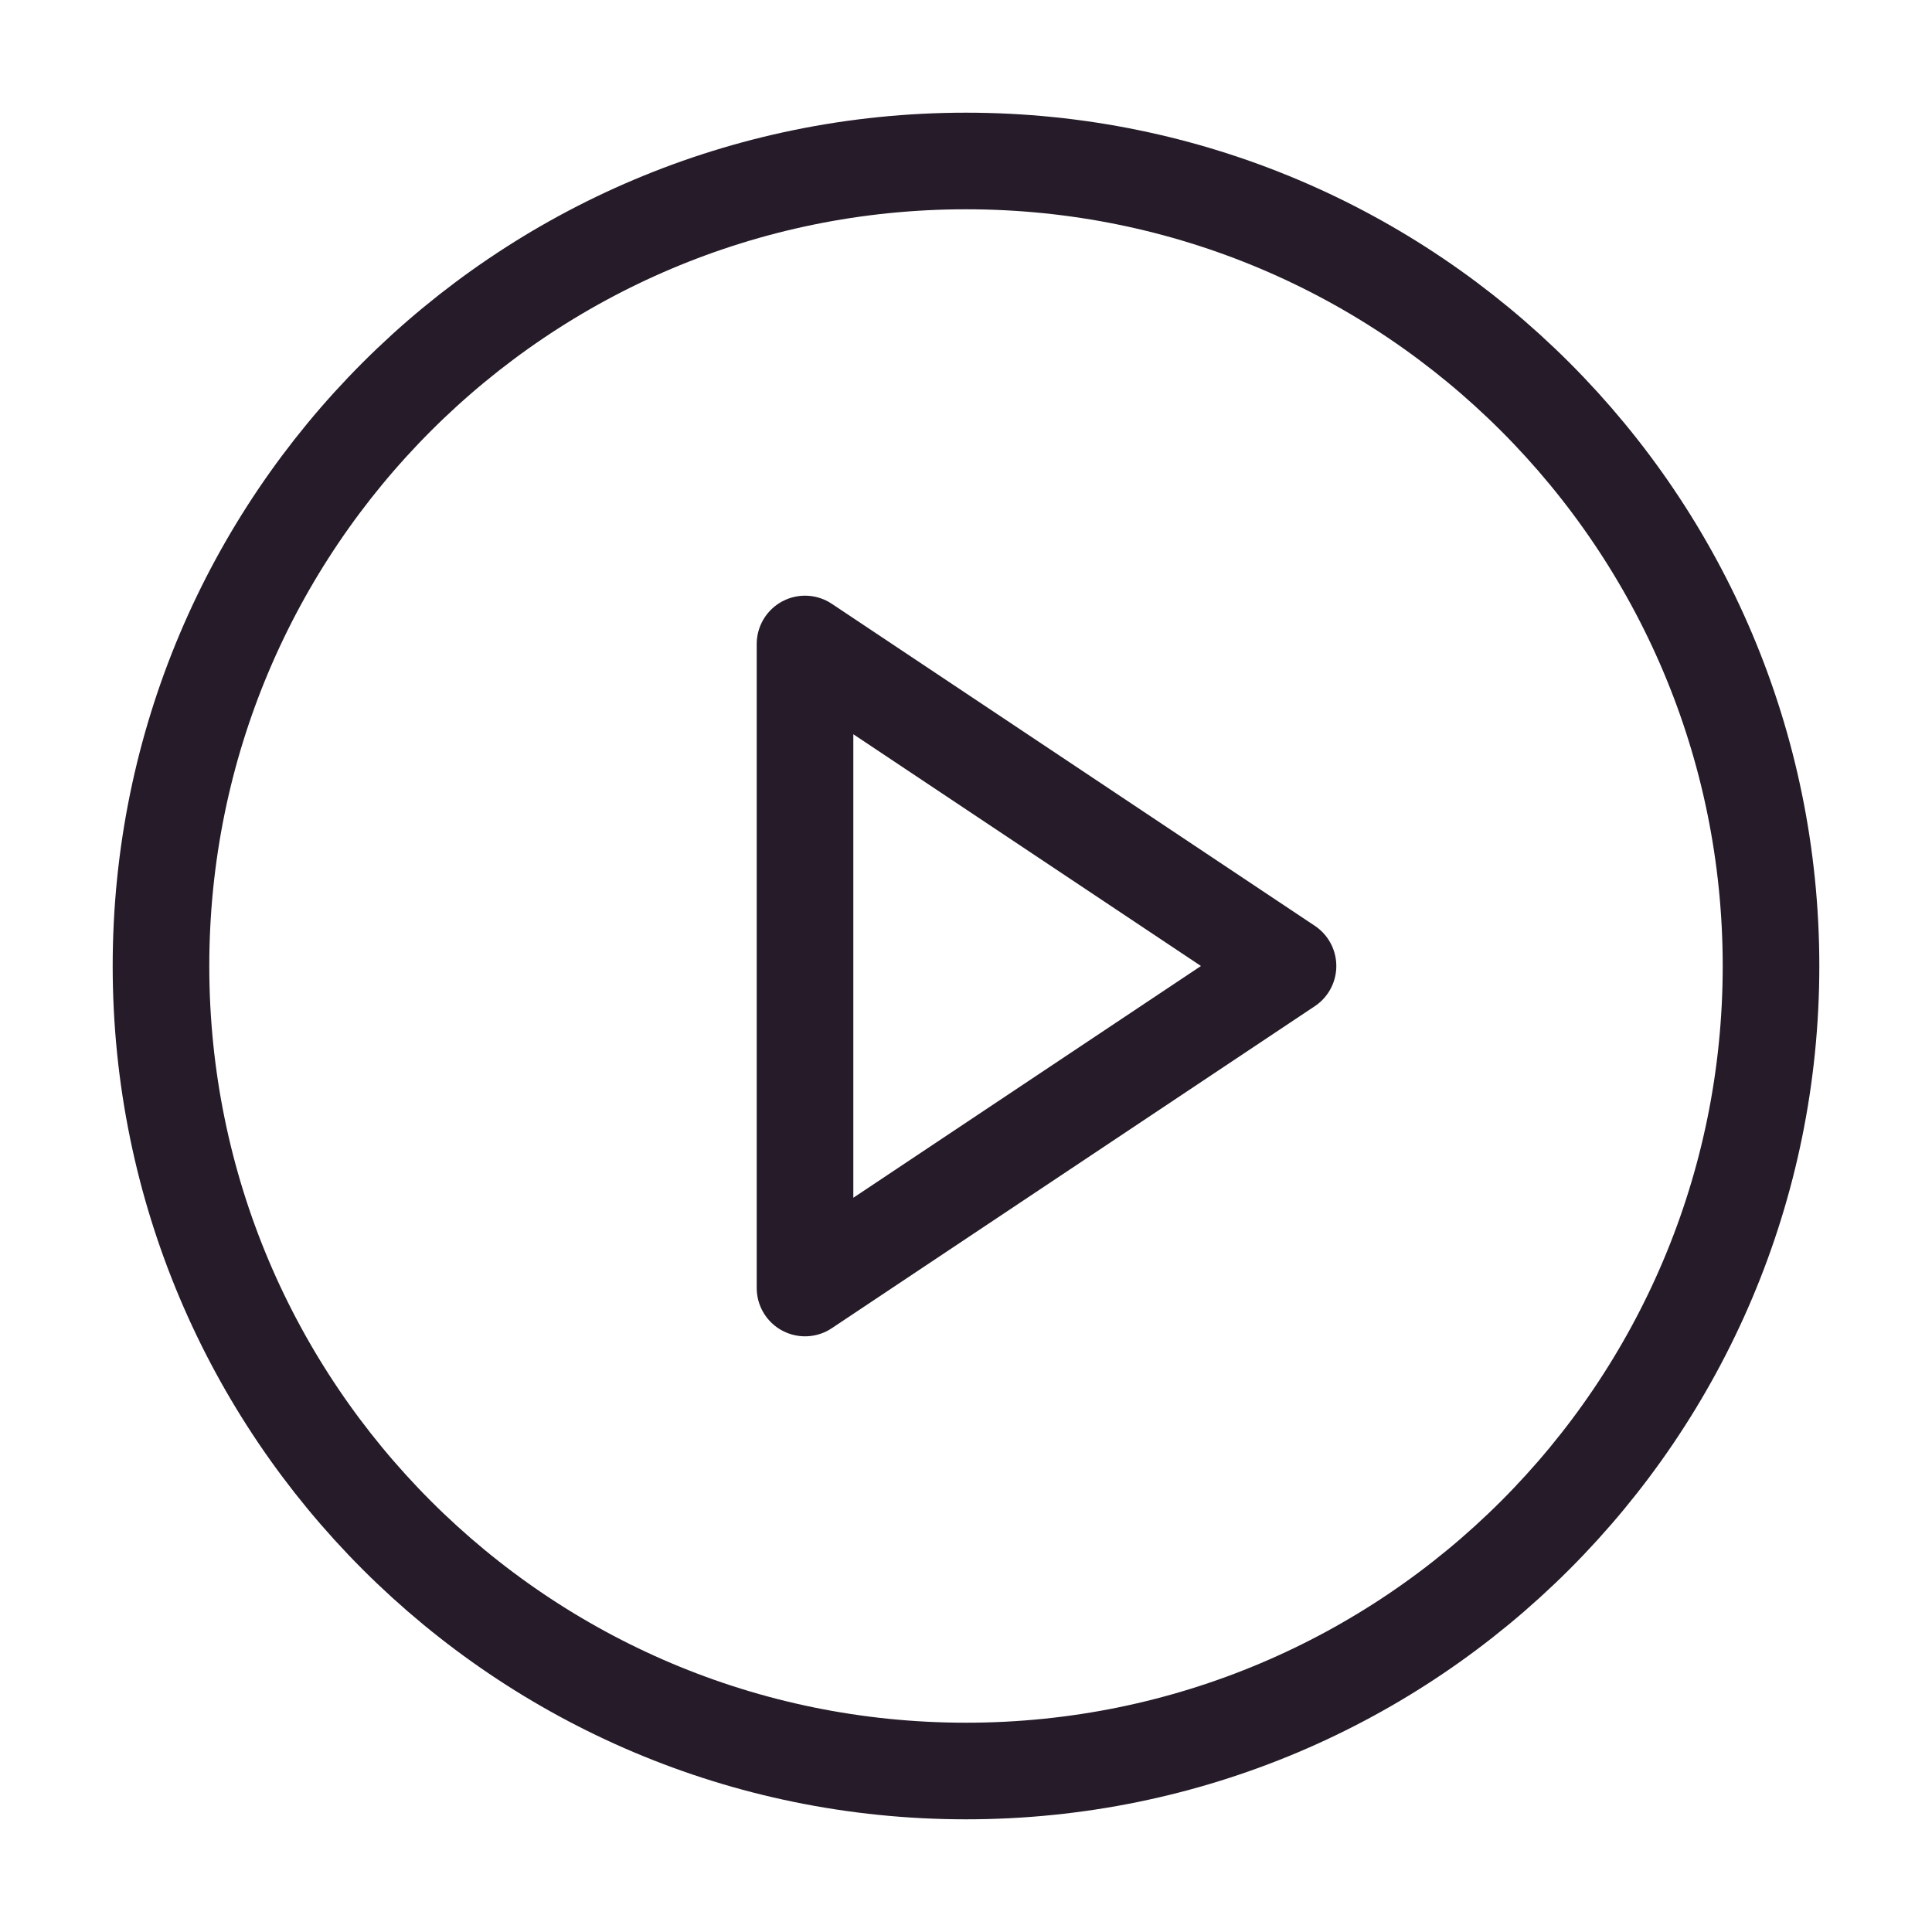
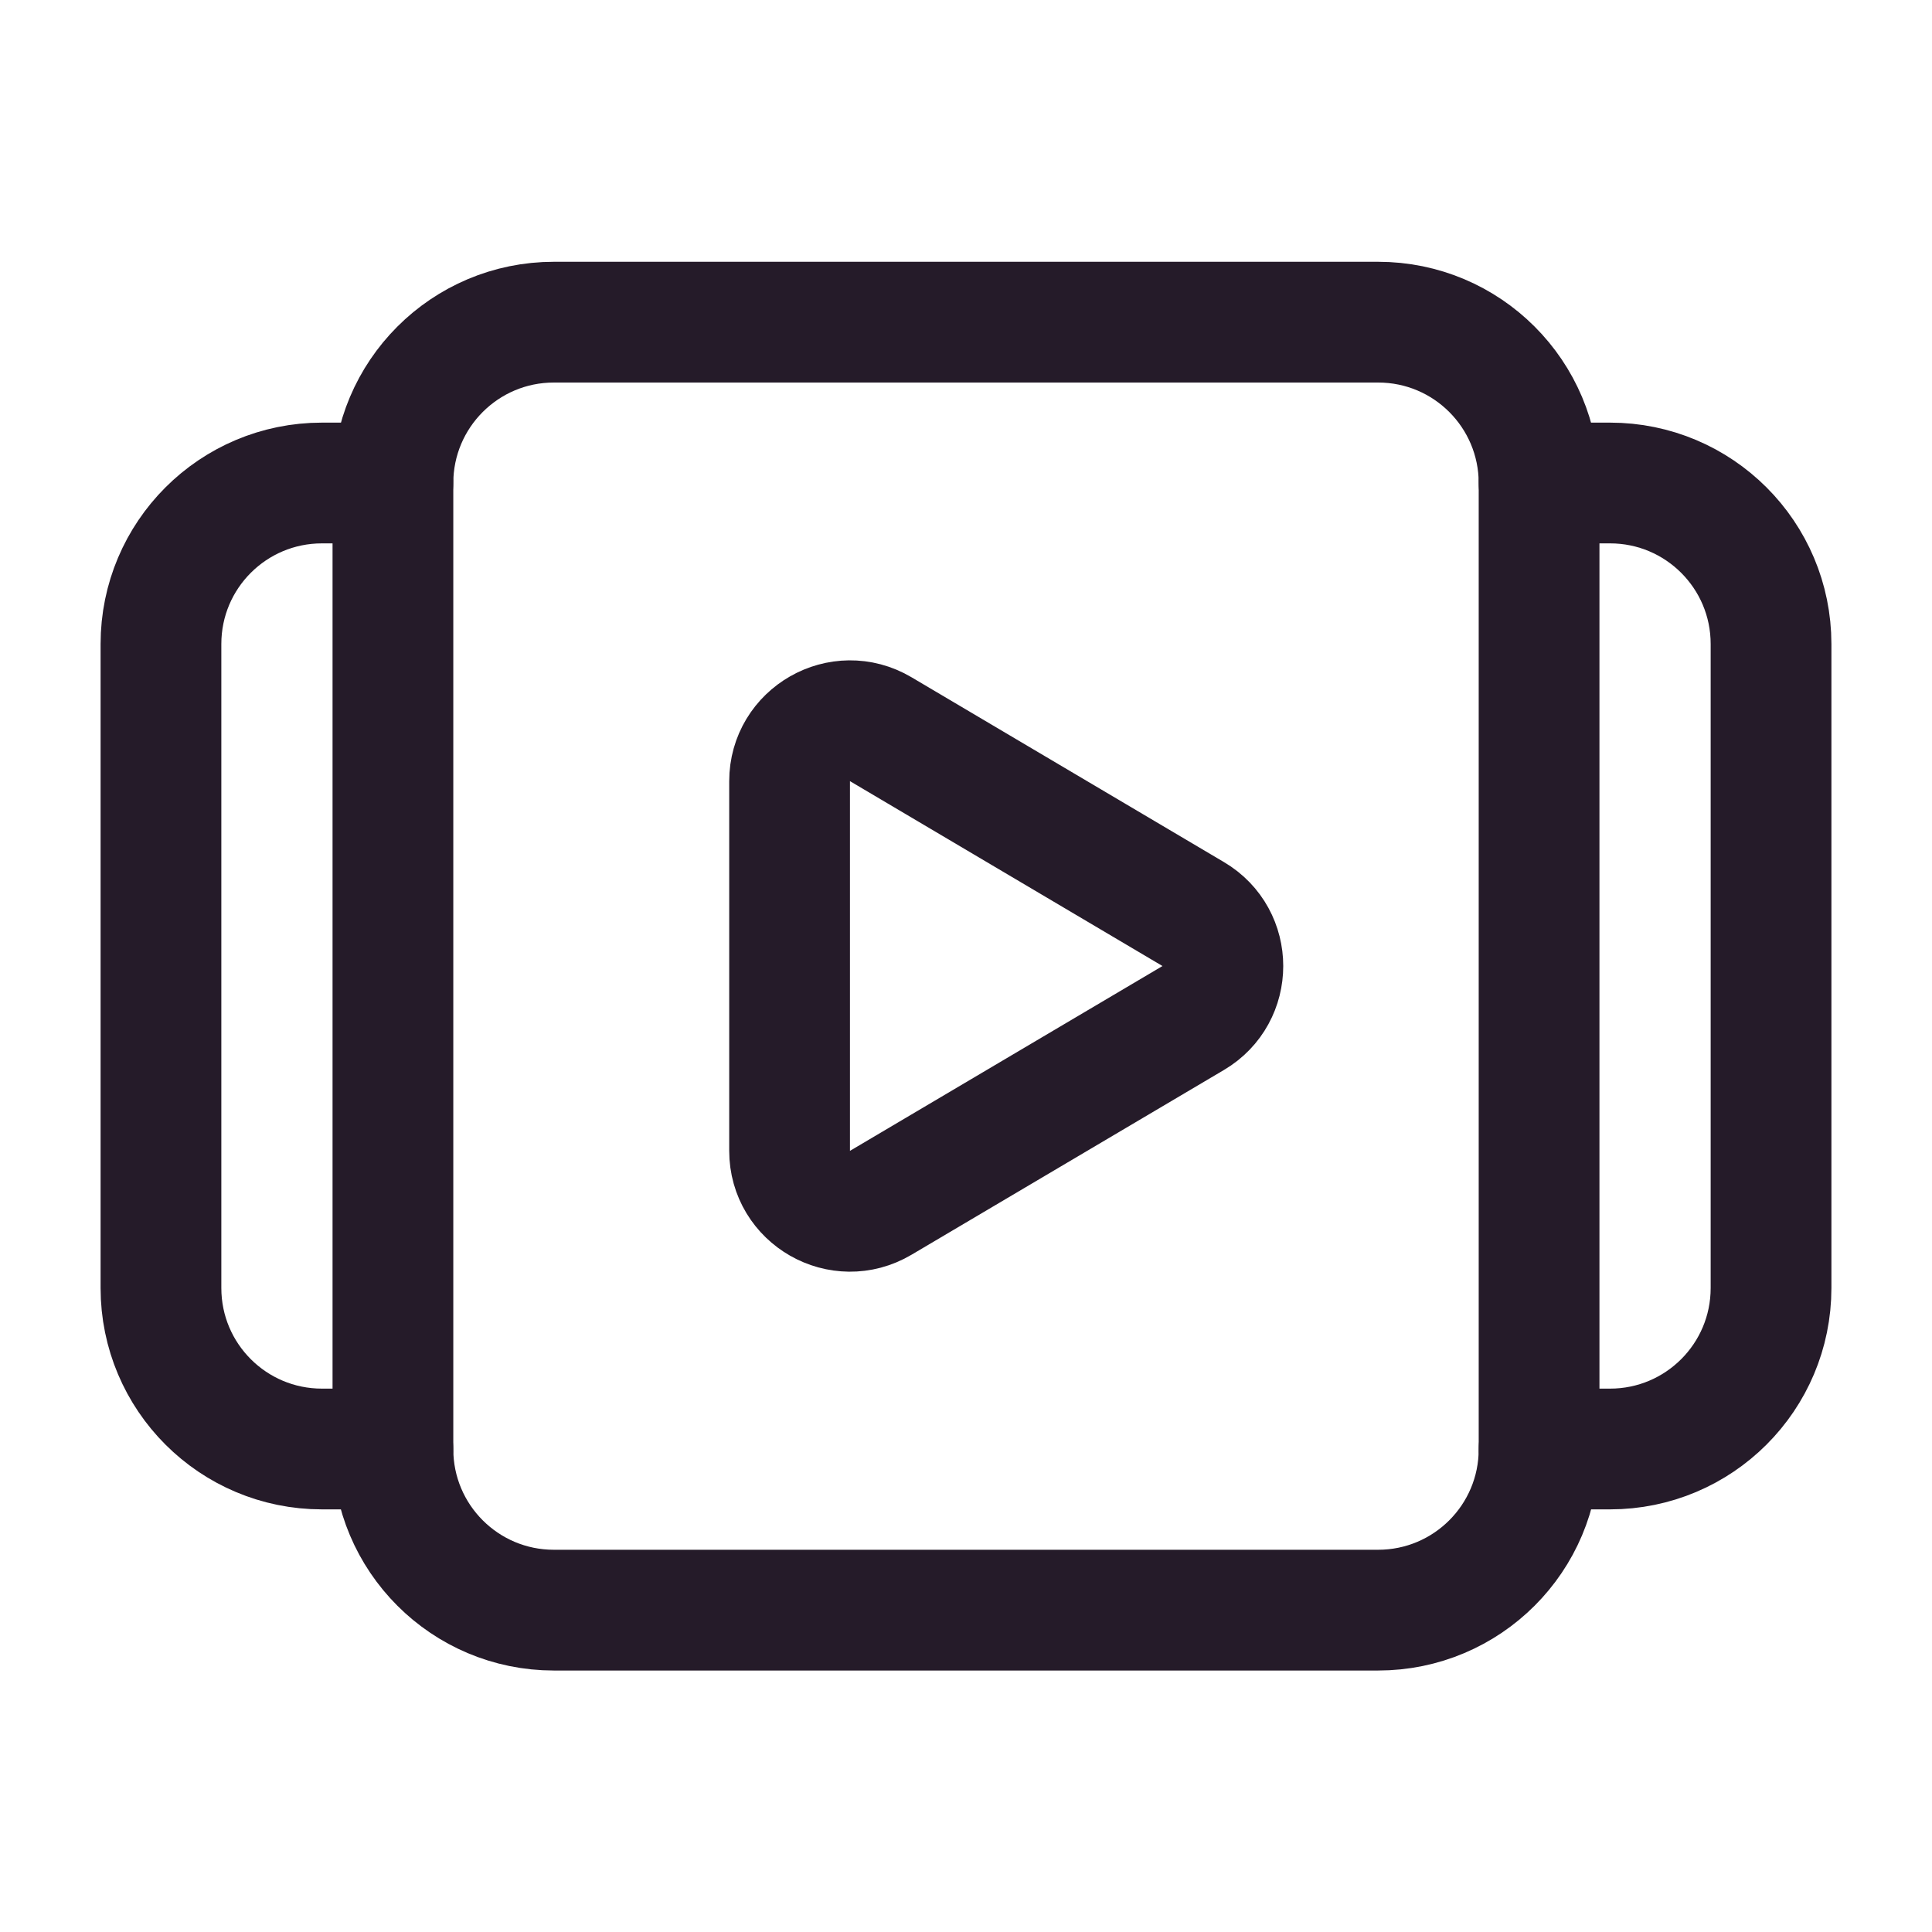
- <svg xmlns="http://www.w3.org/2000/svg" width="40" height="40" viewBox="0 0 40 40" fill="none">
-   <path d="M16.667 26.667V13.333L26.667 20L16.667 26.667Z" stroke="#251B29" stroke-width="2" stroke-linecap="round" stroke-linejoin="round" />
-   <circle cx="20" cy="20" r="16.667" stroke="#251B29" stroke-width="2" stroke-linecap="round" stroke-linejoin="round" />
+ <svg xmlns="http://www.w3.org/2000/svg" width="32" height="32" viewBox="0 0 32 32" fill="none">
+   <path d="M25.492 8.003V24.003C25.492 25.476 24.299 26.669 22.825 26.669H9.174C7.701 26.669 6.508 25.476 6.508 24.003V8.003C6.508 6.529 7.701 5.336 9.174 5.336H22.826C24.299 5.336 25.492 6.529 25.492 8.003Z" stroke="#251B29" stroke-width="2" stroke-linecap="round" stroke-linejoin="round" />
+   <path d="M25.492 8H26.667C28.14 8 29.334 9.193 29.334 10.667V21.333C29.334 22.807 28.14 24 26.667 24H25.492" stroke="#251B29" stroke-width="2" stroke-linecap="round" stroke-linejoin="round" />
+   <path d="M6.507 24H5.333C3.859 24 2.666 22.807 2.666 21.333V10.667C2.666 9.193 3.859 8 5.333 8H6.507" stroke="#251B29" stroke-width="2" stroke-linecap="round" stroke-linejoin="round" />
+   <path d="M14.588 12.078L19.764 15.14C20.418 15.526 20.418 16.474 19.764 16.861L14.588 19.922C13.921 20.317 13.078 19.836 13.078 19.061V12.94C13.078 12.165 13.921 11.684 14.588 12.078V12.078Z" stroke="#251B29" stroke-width="2" stroke-linecap="round" stroke-linejoin="round" />
</svg>
